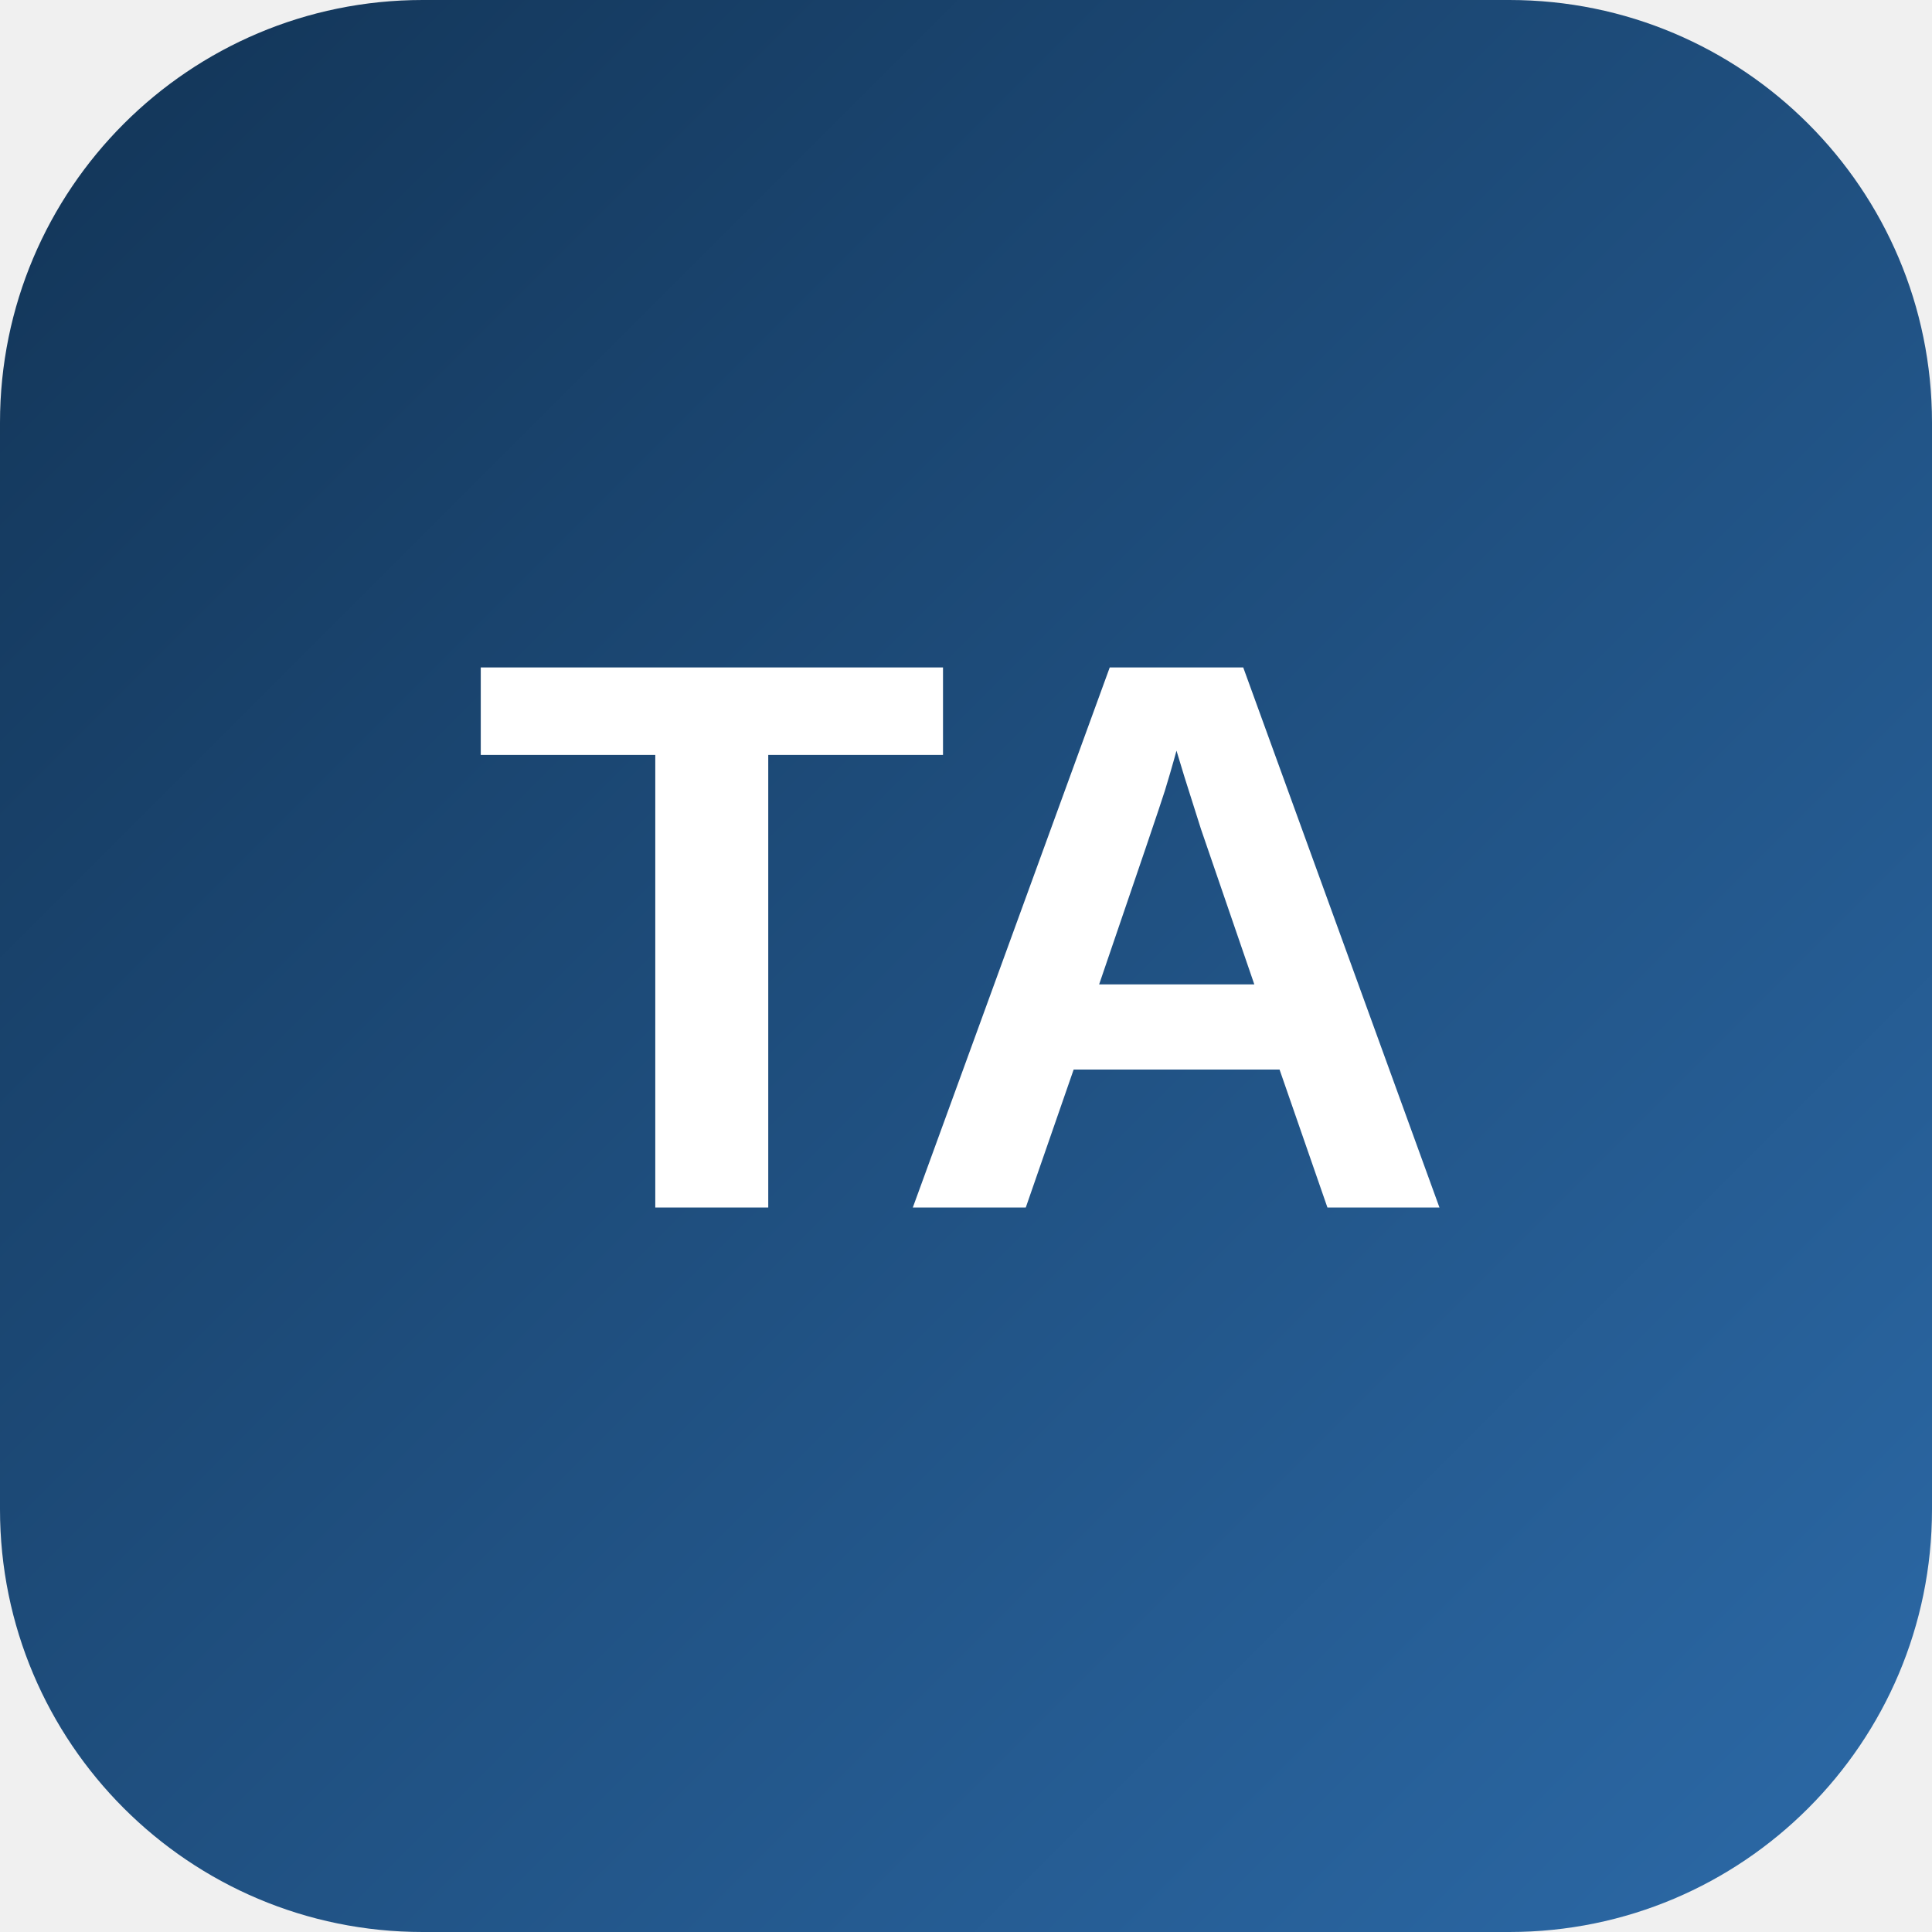
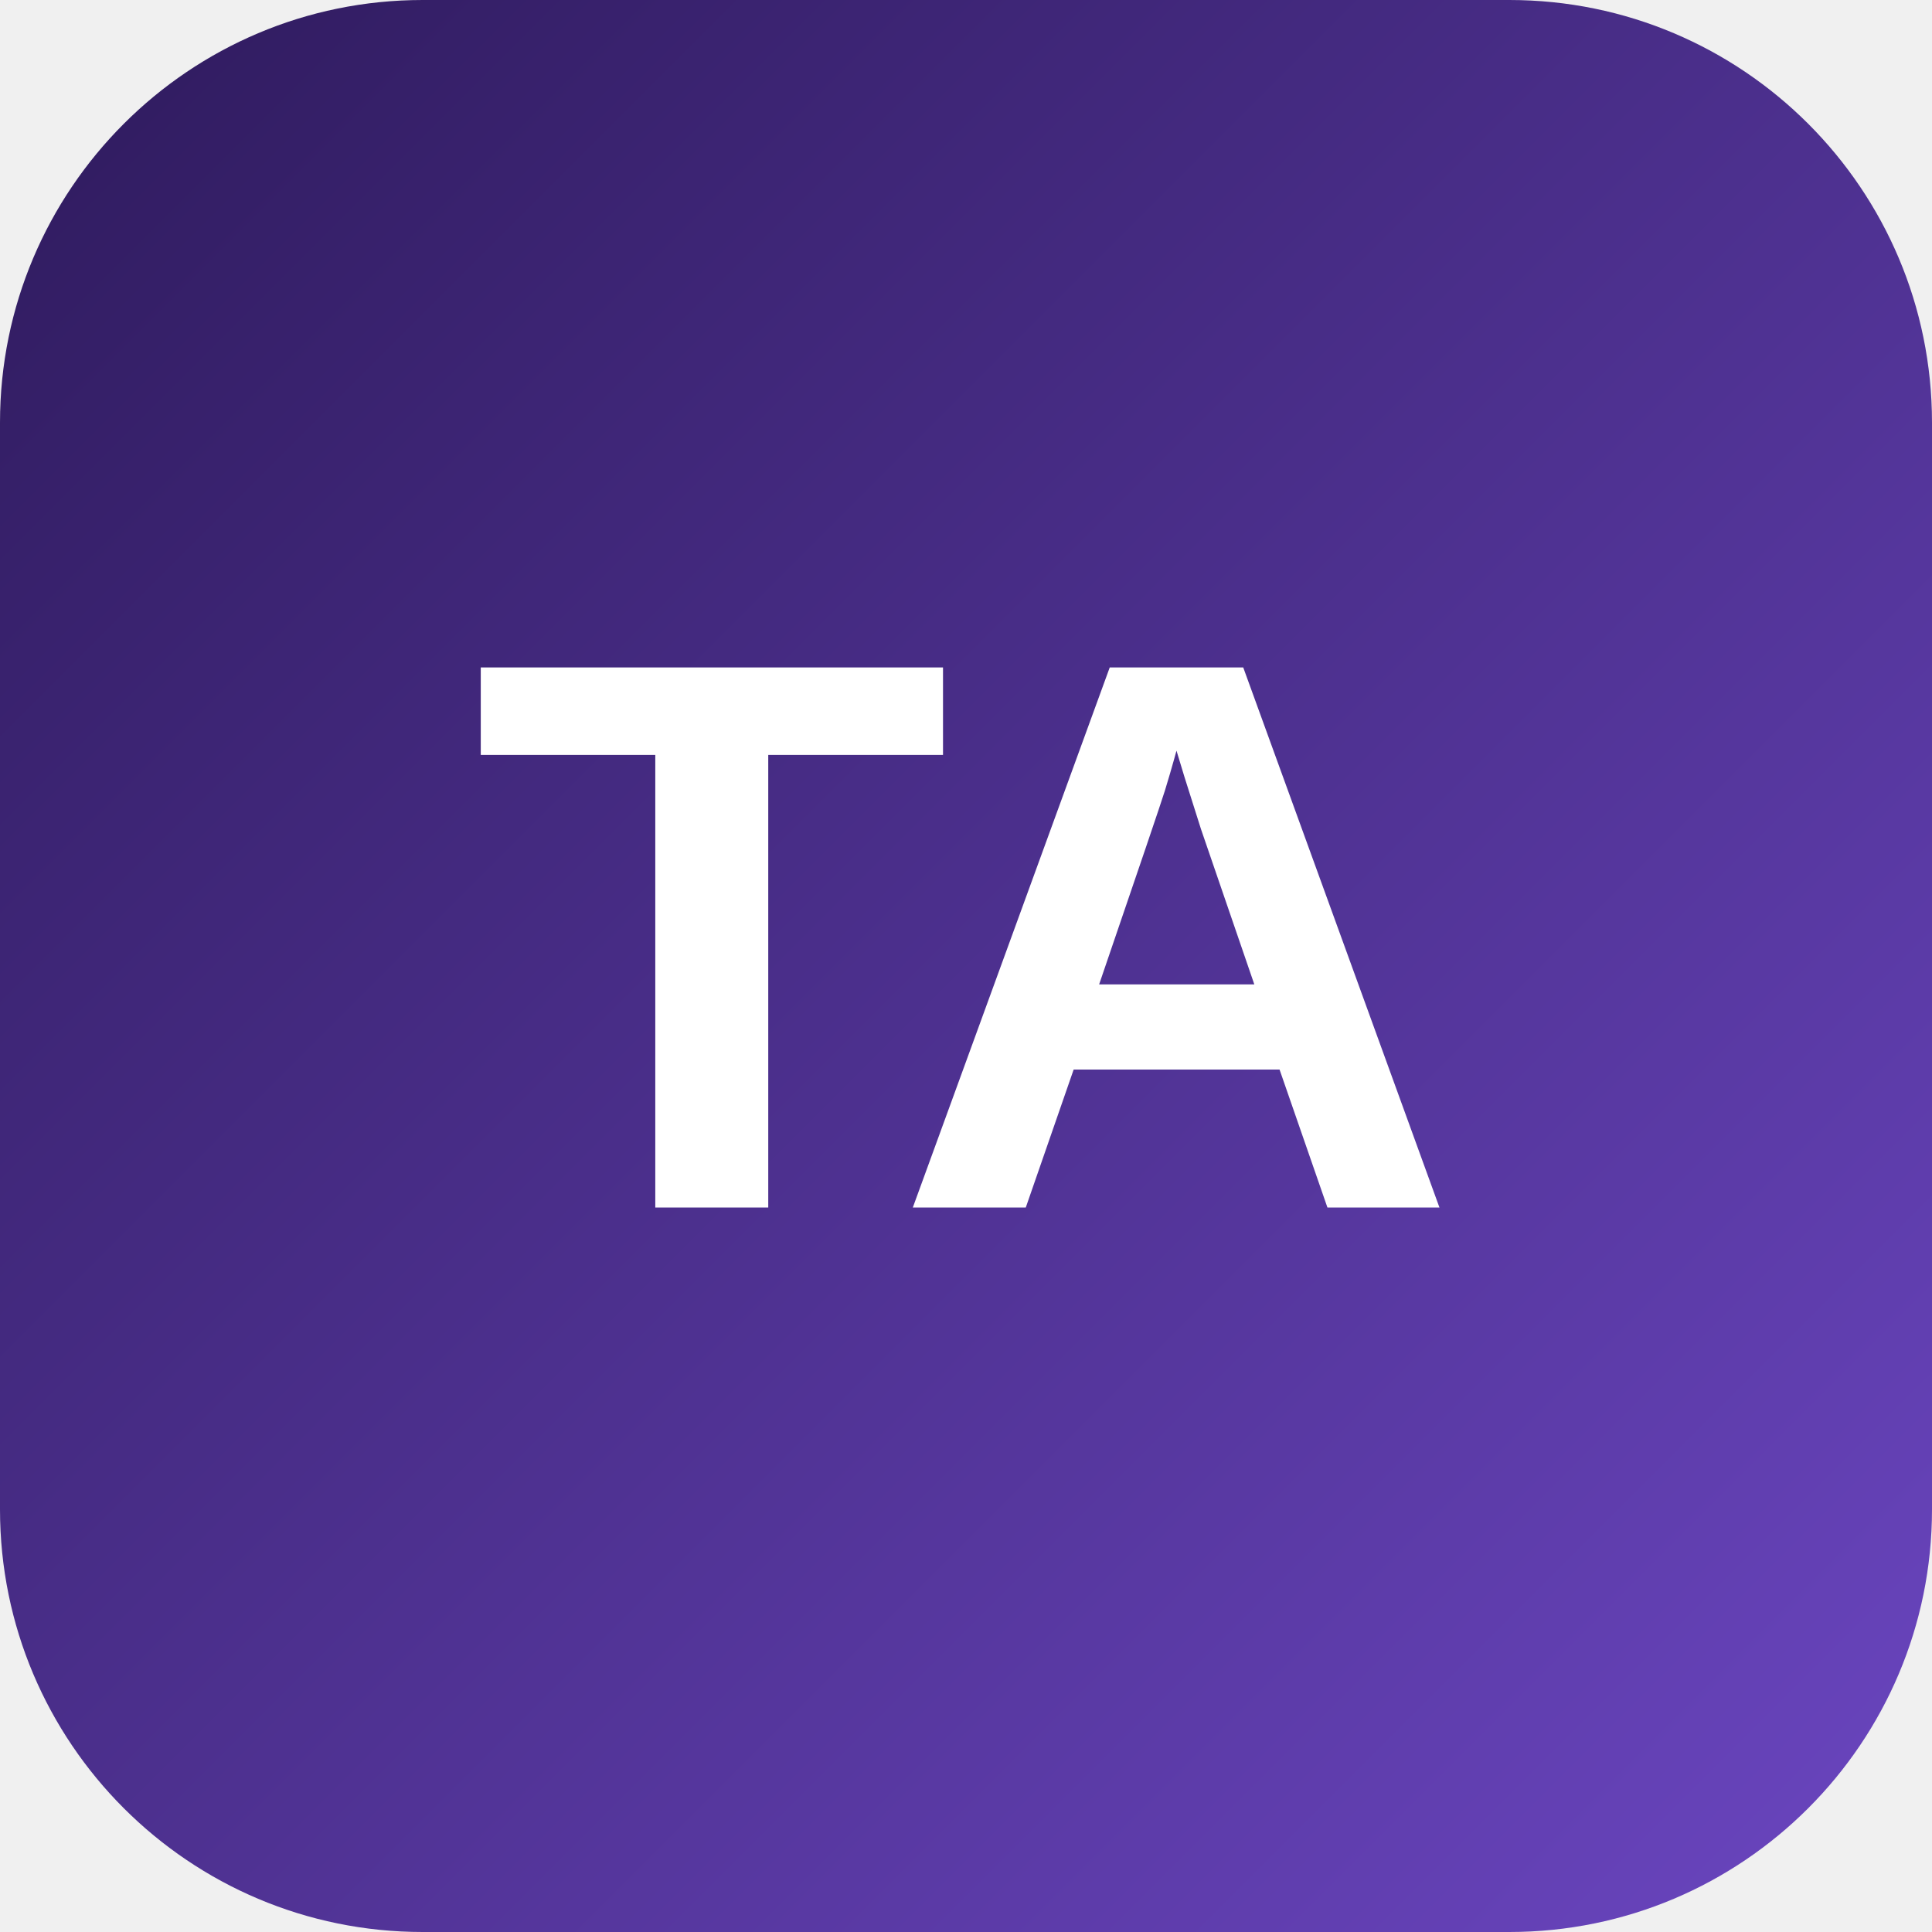
<svg xmlns="http://www.w3.org/2000/svg" viewBox="0 0 128 128" role="img" aria-label="Logo TecFix Assistência Técnica">
  <defs>
    <linearGradient id="g" x1="0" y1="0" x2="1" y2="1">
-       <stop offset="0" stop-color="#123456" />
-       <stop offset="1" stop-color="#2c6aa8" />
+       <stop offset="0" stop-color="#2e1a5c" />
+       <stop offset="1" stop-color="#6b46c1" />
    </linearGradient>
  </defs>
  <rect width="128" height="128" rx="28" fill="url(#g)" />
  <text x="64" y="80" font-family="Arial,Helvetica,sans-serif" font-size="52" font-weight="700" text-anchor="middle" fill="#fff">TA</text>
</svg>
